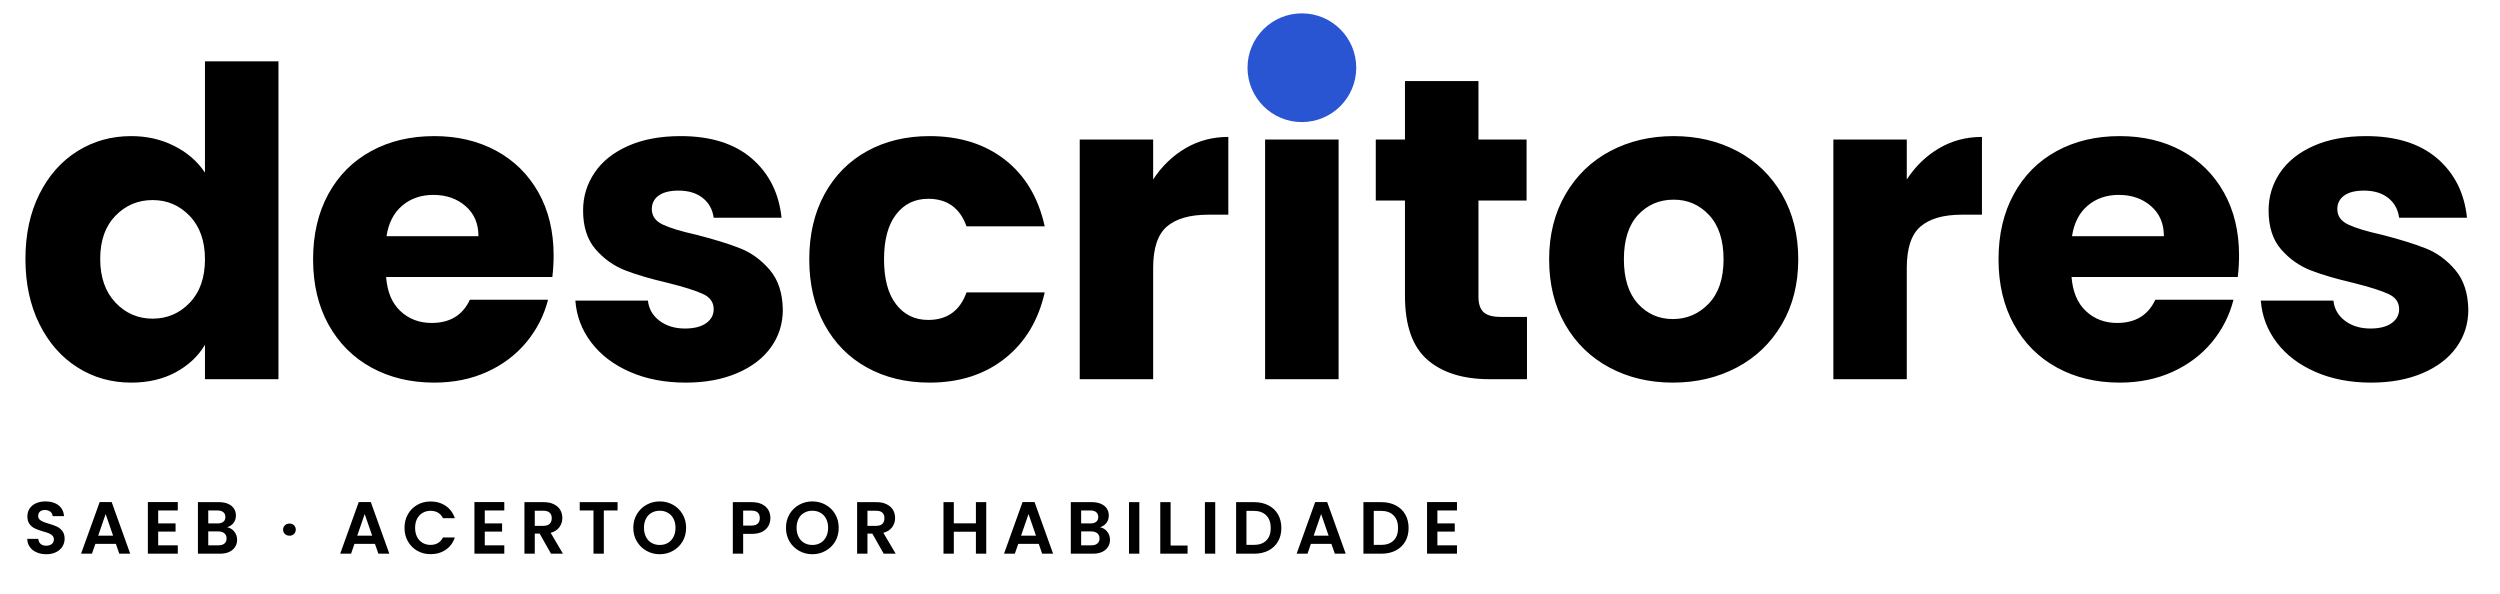
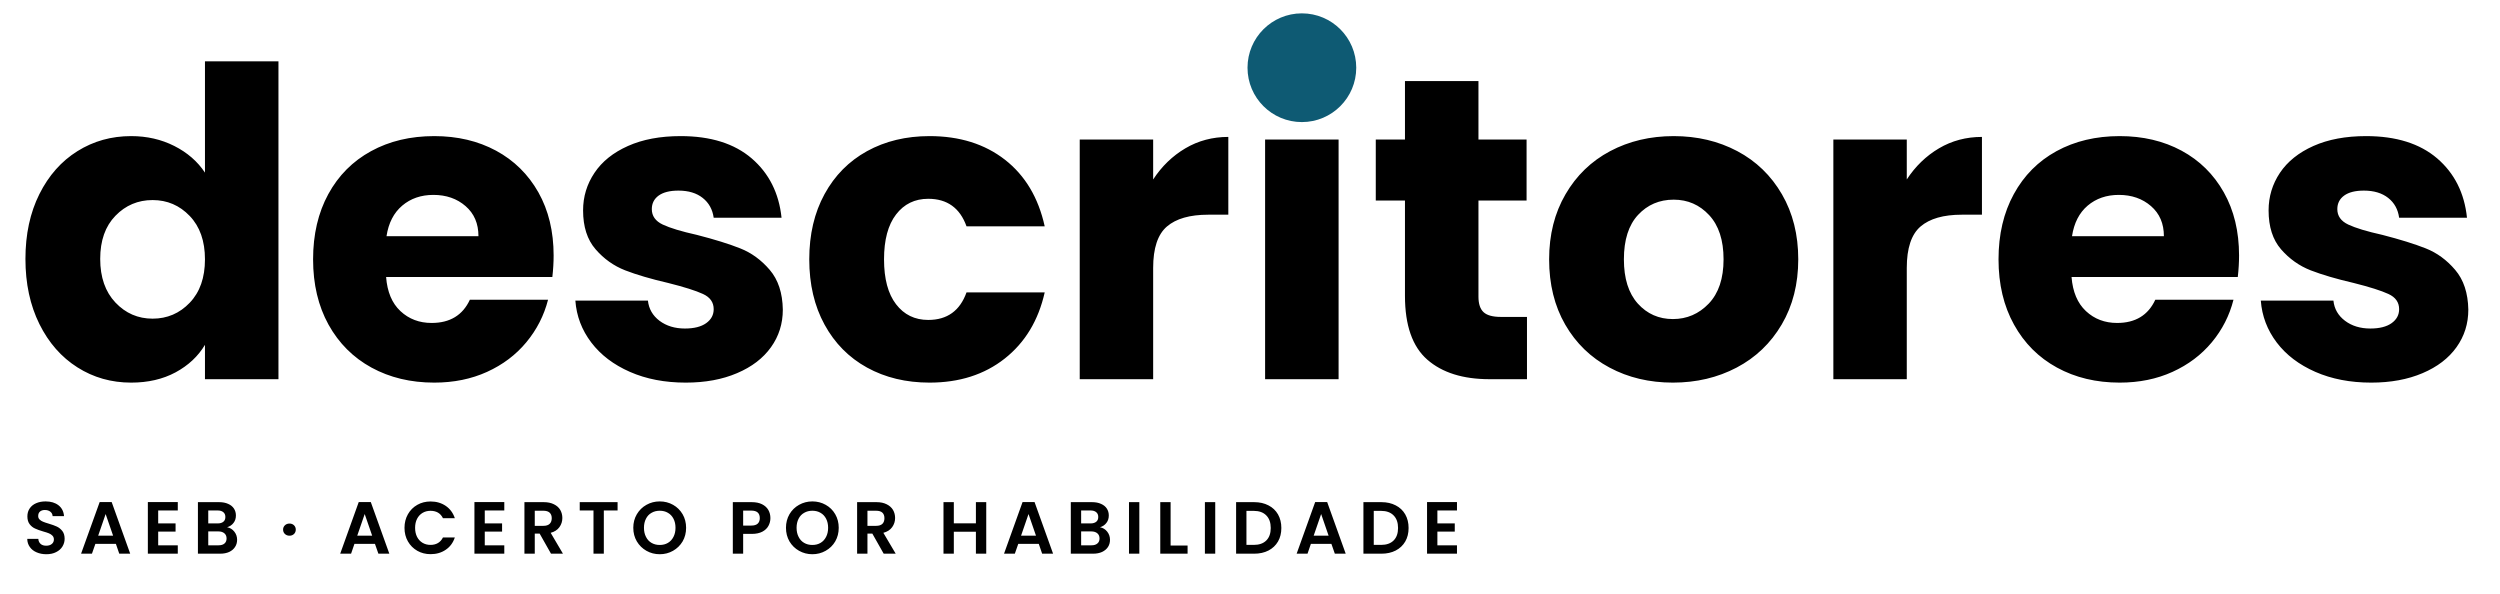
<svg xmlns="http://www.w3.org/2000/svg" viewBox="-2 7.5 372.5 88.5" role="img" aria-label="Descritores – Saeb, acerto por habilidade">
  <path fill="currentColor" d="M17.54 27.78Q21.06 27.78 23.97 29.25Q26.88 30.72 28.54 33.22V16.64H39.49V64H28.54V58.88Q27.01 61.44 24.16 62.98Q21.31 64.51 17.54 64.51Q13.12 64.51 9.54 62.24Q5.95 59.97 3.87 55.78Q1.79 51.58 1.79 46.08Q1.79 40.58 3.87 36.42Q5.95 32.26 9.54 30.02Q13.12 27.78 17.54 27.78ZM20.74 37.31Q17.47 37.31 15.2 39.65Q12.93 41.98 12.93 46.08Q12.93 50.18 15.2 52.58Q17.47 54.98 20.74 54.98Q24 54.98 26.27 52.61Q28.54 50.24 28.54 46.14Q28.54 42.05 26.27 39.68Q24 37.31 20.74 37.31ZM80.3 48.77H55.53Q55.78 52.1 57.67 53.86Q59.56 55.62 62.31 55.62Q66.41 55.62 68.01 52.16H79.66Q78.76 55.68 76.42 58.5Q74.09 61.31 70.57 62.91Q67.05 64.51 62.7 64.51Q57.45 64.51 53.35 62.27Q49.26 60.03 46.95 55.87Q44.65 51.71 44.65 46.14Q44.65 40.58 46.92 36.42Q49.19 32.26 53.29 30.02Q57.38 27.78 62.7 27.78Q67.88 27.78 71.91 29.95Q75.94 32.13 78.22 36.16Q80.49 40.19 80.49 45.57Q80.49 47.1 80.3 48.77ZM69.29 42.69Q69.29 39.87 67.37 38.21Q65.45 36.54 62.57 36.54Q59.82 36.54 57.93 38.14Q56.04 39.74 55.59 42.69ZM83.73 52.29H94.54Q94.74 54.14 96.27 55.3Q97.81 56.45 100.05 56.45Q102.1 56.45 103.22 55.65Q104.34 54.85 104.34 53.57Q104.34 52.03 102.74 51.3Q101.14 50.56 97.55 49.66Q93.71 48.77 91.15 47.78Q88.59 46.78 86.74 44.64Q84.88 42.5 84.88 38.85Q84.88 35.78 86.58 33.25Q88.27 30.72 91.57 29.25Q94.86 27.78 99.41 27.78Q106.13 27.78 110 31.1Q113.87 34.43 114.45 39.94H104.34Q104.08 38.08 102.7 36.99Q101.33 35.9 99.09 35.9Q97.17 35.9 96.14 36.64Q95.12 37.38 95.12 38.66Q95.12 40.19 96.75 40.96Q98.38 41.73 101.84 42.5Q105.81 43.52 108.3 44.51Q110.8 45.5 112.69 47.71Q114.58 49.92 114.64 53.63Q114.64 56.77 112.88 59.23Q111.12 61.7 107.82 63.1Q104.53 64.51 100.18 64.51Q95.5 64.51 91.86 62.91Q88.21 61.31 86.1 58.53Q83.98 55.74 83.73 52.29ZM136.5 27.78Q143.22 27.78 147.74 31.3Q152.25 34.82 153.66 41.22H142.01Q140.54 37.12 136.31 37.12Q133.3 37.12 131.51 39.46Q129.72 41.79 129.72 46.14Q129.72 50.5 131.51 52.83Q133.3 55.17 136.31 55.17Q140.54 55.17 142.01 51.07H153.66Q152.25 57.34 147.7 60.93Q143.16 64.51 136.5 64.51Q131.26 64.51 127.19 62.27Q123.13 60.03 120.86 55.87Q118.58 51.71 118.58 46.14Q118.58 40.58 120.86 36.42Q123.13 32.26 127.19 30.02Q131.26 27.78 136.5 27.78ZM181.02 27.9V39.49H178.02Q173.92 39.49 171.87 41.25Q169.82 43.01 169.82 47.42V64H158.88V28.29H169.82V34.24Q171.74 31.3 174.62 29.6Q177.5 27.9 181.02 27.9ZM197.45 28.29V64H186.5V28.29ZM225.52 54.72V64H219.95Q214 64 210.67 61.09Q207.34 58.18 207.34 51.58V37.38H202.99V28.29H207.34V19.58H218.29V28.29H225.46V37.38H218.29V51.71Q218.29 53.31 219.06 54.02Q219.82 54.72 221.62 54.72ZM228.82 46.14Q228.82 40.64 231.26 36.45Q233.69 32.26 237.91 30.02Q242.14 27.78 247.38 27.78Q252.63 27.78 256.86 30.02Q261.08 32.26 263.51 36.45Q265.94 40.64 265.94 46.14Q265.94 51.65 263.48 55.84Q261.02 60.03 256.76 62.27Q252.5 64.51 247.26 64.51Q242.01 64.51 237.82 62.27Q233.62 60.03 231.22 55.87Q228.82 51.71 228.82 46.14ZM254.81 46.14Q254.81 41.86 252.66 39.55Q250.52 37.25 247.38 37.25Q244.18 37.25 242.07 39.52Q239.96 41.79 239.96 46.14Q239.96 50.43 242.04 52.74Q244.12 55.04 247.26 55.04Q250.39 55.04 252.6 52.74Q254.81 50.43 254.81 46.14ZM293.31 27.9V39.49H290.3Q286.21 39.49 284.16 41.25Q282.11 43.01 282.11 47.42V64H271.17V28.29H282.11V34.24Q284.03 31.3 286.91 29.6Q289.79 27.9 293.31 27.9ZM331.43 48.77H306.66Q306.92 52.1 308.81 53.86Q310.7 55.62 313.45 55.62Q317.54 55.62 319.14 52.16H330.79Q329.9 55.68 327.56 58.5Q325.22 61.31 321.7 62.91Q318.18 64.51 313.83 64.51Q308.58 64.51 304.49 62.27Q300.39 60.03 298.09 55.87Q295.78 51.71 295.78 46.14Q295.78 40.58 298.06 36.42Q300.33 32.26 304.42 30.02Q308.52 27.78 313.83 27.78Q319.02 27.78 323.05 29.95Q327.08 32.13 329.35 36.16Q331.62 40.19 331.62 45.57Q331.62 47.1 331.43 48.77ZM320.42 42.69Q320.42 39.87 318.5 38.21Q316.58 36.54 313.7 36.54Q310.95 36.54 309.06 38.14Q307.18 39.74 306.73 42.69ZM334.86 52.29H345.68Q345.87 54.14 347.41 55.3Q348.94 56.45 351.18 56.45Q353.23 56.45 354.35 55.65Q355.47 54.85 355.47 53.57Q355.47 52.03 353.87 51.3Q352.27 50.56 348.69 49.66Q344.85 48.77 342.29 47.78Q339.73 46.78 337.87 44.64Q336.02 42.5 336.02 38.85Q336.02 35.78 337.71 33.25Q339.41 30.72 342.7 29.25Q346 27.78 350.54 27.78Q357.26 27.78 361.14 31.1Q365.01 34.43 365.58 39.94H355.47Q355.22 38.08 353.84 36.99Q352.46 35.9 350.22 35.9Q348.3 35.9 347.28 36.64Q346.26 37.38 346.26 38.66Q346.26 40.19 347.89 40.96Q349.52 41.73 352.98 42.5Q356.94 43.52 359.44 44.51Q361.94 45.5 363.82 47.71Q365.71 49.92 365.78 53.63Q365.78 56.77 364.02 59.23Q362.26 61.7 358.96 63.1Q355.66 64.51 351.31 64.51Q346.64 64.51 342.99 62.91Q339.34 61.31 337.23 58.53Q335.12 55.74 334.86 52.29Z" />
-   <circle cx="191.98" cy="17.59" r="8.10" fill="#2955d3" />
+   <circle cx="191.98" cy="17.59" r="8.10" fill="#0e5a73" />
  <path fill="currentColor" d="M2.06 87.79H3.71Q3.74 88.26 4.05 88.54Q4.35 88.81 4.88 88.81Q5.42 88.81 5.72 88.55Q6.03 88.3 6.03 87.88Q6.03 87.54 5.82 87.32Q5.61 87.1 5.3 86.97Q4.99 86.84 4.44 86.69Q3.69 86.47 3.22 86.25Q2.75 86.04 2.42 85.61Q2.08 85.17 2.08 84.44Q2.08 83.76 2.42 83.26Q2.76 82.75 3.38 82.48Q4 82.21 4.79 82.21Q5.98 82.21 6.72 82.79Q7.46 83.37 7.54 84.4H5.84Q5.82 84 5.51 83.75Q5.2 83.49 4.68 83.49Q4.23 83.49 3.96 83.72Q3.69 83.95 3.69 84.39Q3.69 84.7 3.89 84.9Q4.1 85.11 4.4 85.23Q4.7 85.36 5.25 85.52Q6 85.74 6.47 85.96Q6.94 86.18 7.29 86.62Q7.63 87.06 7.63 87.78Q7.63 88.39 7.31 88.92Q6.99 89.45 6.37 89.76Q5.76 90.08 4.91 90.08Q4.11 90.08 3.46 89.8Q2.82 89.53 2.45 89.01Q2.07 88.49 2.06 87.79ZM15.27 88.54H12.21L11.7 90H10.08L12.85 82.31H14.64L17.4 90H15.77ZM14.85 87.31 13.74 84.09 12.63 87.31ZM21.57 83.56V85.49H24.16V86.71H21.57V88.75H24.49V90H20.03V82.31H24.49V83.56ZM33.33 87.92Q33.33 88.54 33.02 89Q32.72 89.47 32.15 89.74Q31.58 90 30.8 90H27.49V82.32H30.65Q31.43 82.32 32 82.58Q32.57 82.83 32.86 83.28Q33.15 83.73 33.15 84.3Q33.15 84.97 32.79 85.42Q32.44 85.88 31.84 86.06Q32.49 86.18 32.91 86.71Q33.33 87.24 33.33 87.92ZM29.03 85.49H30.43Q30.98 85.49 31.28 85.24Q31.58 85 31.58 84.53Q31.58 84.07 31.28 83.82Q30.98 83.56 30.43 83.56H29.03ZM31.76 87.73Q31.76 87.24 31.43 86.96Q31.1 86.68 30.54 86.68H29.03V88.75H30.58Q31.14 88.75 31.45 88.48Q31.76 88.22 31.76 87.73ZM40.18 86.41Q40.18 86.03 40.45 85.77Q40.72 85.51 41.14 85.51Q41.54 85.51 41.81 85.77Q42.07 86.03 42.07 86.41Q42.07 86.8 41.81 87.06Q41.54 87.32 41.14 87.32Q40.72 87.32 40.45 87.06Q40.18 86.8 40.18 86.41ZM53.87 88.54H50.81L50.31 90H48.69L51.45 82.31H53.25L56.01 90H54.38ZM53.45 87.31 52.34 84.09 51.23 87.31ZM62.16 82.22Q63.45 82.22 64.42 82.88Q65.38 83.54 65.77 84.71H64Q63.73 84.16 63.26 83.88Q62.78 83.61 62.15 83.61Q61.48 83.61 60.96 83.92Q60.43 84.24 60.14 84.81Q59.85 85.38 59.85 86.15Q59.85 86.91 60.14 87.49Q60.43 88.06 60.96 88.38Q61.48 88.69 62.15 88.69Q62.78 88.69 63.26 88.41Q63.73 88.13 64 87.58H65.77Q65.38 88.76 64.42 89.41Q63.46 90.07 62.16 90.07Q61.06 90.07 60.18 89.57Q59.29 89.06 58.78 88.17Q58.27 87.28 58.27 86.15Q58.27 85.02 58.78 84.12Q59.29 83.22 60.18 82.72Q61.06 82.22 62.16 82.22ZM70.23 83.56V85.49H72.81V86.71H70.23V88.75H73.14V90H68.69V82.31H73.14V83.56ZM80.1 90 78.41 87.01H77.68V90H76.14V82.32H79.02Q79.91 82.32 80.54 82.64Q81.17 82.95 81.48 83.48Q81.79 84.02 81.79 84.68Q81.79 85.44 81.35 86.05Q80.91 86.66 80.05 86.89L81.88 90ZM77.68 85.85H78.97Q79.59 85.85 79.9 85.55Q80.21 85.25 80.21 84.71Q80.21 84.18 79.9 83.89Q79.59 83.6 78.97 83.6H77.68ZM90.02 82.32V83.56H87.97V90H86.43V83.56H84.38V82.32ZM92.36 86.14Q92.36 85.02 92.89 84.12Q93.42 83.22 94.32 82.72Q95.22 82.21 96.3 82.21Q97.39 82.21 98.29 82.72Q99.18 83.22 99.71 84.12Q100.23 85.02 100.23 86.14Q100.23 87.27 99.71 88.17Q99.18 89.06 98.28 89.57Q97.38 90.08 96.3 90.08Q95.22 90.08 94.32 89.57Q93.42 89.06 92.89 88.17Q92.36 87.27 92.36 86.14ZM98.65 86.14Q98.65 85.37 98.35 84.79Q98.05 84.21 97.52 83.91Q97 83.6 96.3 83.6Q95.61 83.6 95.08 83.91Q94.54 84.21 94.25 84.79Q93.95 85.37 93.95 86.14Q93.95 86.91 94.25 87.49Q94.54 88.08 95.08 88.39Q95.61 88.7 96.3 88.7Q97 88.7 97.52 88.39Q98.05 88.08 98.35 87.49Q98.65 86.91 98.65 86.14ZM110.02 87.05H108.73V90H107.19V82.32H110.02Q110.91 82.32 111.54 82.63Q112.16 82.94 112.48 83.48Q112.79 84.02 112.79 84.7Q112.79 85.31 112.5 85.85Q112.21 86.39 111.59 86.72Q110.96 87.05 110.02 87.05ZM111.21 84.7Q111.21 83.58 109.95 83.58H108.73V85.81H109.95Q110.59 85.81 110.9 85.52Q111.21 85.23 111.21 84.7ZM115.11 86.14Q115.11 85.02 115.63 84.12Q116.16 83.22 117.06 82.72Q117.97 82.21 119.04 82.21Q120.13 82.21 121.03 82.72Q121.93 83.22 122.45 84.12Q122.97 85.02 122.97 86.14Q122.97 87.27 122.45 88.17Q121.93 89.06 121.02 89.57Q120.12 90.08 119.04 90.08Q117.97 90.08 117.06 89.57Q116.16 89.06 115.63 88.17Q115.11 87.27 115.11 86.14ZM121.39 86.14Q121.39 85.37 121.09 84.79Q120.79 84.21 120.26 83.91Q119.74 83.6 119.04 83.6Q118.35 83.6 117.82 83.91Q117.28 84.21 116.99 84.79Q116.69 85.37 116.69 86.14Q116.69 86.91 116.99 87.49Q117.28 88.08 117.82 88.39Q118.35 88.7 119.04 88.7Q119.74 88.7 120.26 88.39Q120.79 88.08 121.09 87.49Q121.39 86.91 121.39 86.14ZM129.67 90 127.98 87.01H127.25V90H125.71V82.32H128.6Q129.49 82.32 130.12 82.64Q130.74 82.95 131.06 83.48Q131.37 84.02 131.37 84.68Q131.37 85.44 130.93 86.05Q130.49 86.66 129.62 86.89L131.46 90ZM127.25 85.85H128.54Q129.17 85.85 129.48 85.55Q129.78 85.25 129.78 84.71Q129.78 84.18 129.48 83.89Q129.17 83.6 128.54 83.6H127.25ZM144.95 82.32V90H143.41V86.73H140.12V90H138.58V82.32H140.12V85.48H143.41V82.32ZM152.78 88.54H149.72L149.21 90H147.6L150.36 82.31H152.15L154.91 90H153.28ZM152.36 87.31 151.25 84.09 150.14 87.31ZM163.39 87.92Q163.39 88.54 163.09 89Q162.78 89.47 162.21 89.74Q161.64 90 160.86 90H157.55V82.32H160.71Q161.5 82.32 162.06 82.58Q162.63 82.83 162.92 83.28Q163.21 83.73 163.21 84.3Q163.21 84.97 162.85 85.42Q162.5 85.88 161.9 86.06Q162.55 86.18 162.97 86.71Q163.39 87.24 163.39 87.92ZM159.09 85.49H160.49Q161.04 85.49 161.34 85.24Q161.64 85 161.64 84.53Q161.64 84.07 161.34 83.82Q161.04 83.56 160.49 83.56H159.09ZM161.83 87.73Q161.83 87.24 161.5 86.96Q161.17 86.68 160.6 86.68H159.09V88.75H160.64Q161.2 88.75 161.51 88.48Q161.83 88.22 161.83 87.73ZM167.76 82.32V90H166.22V82.32ZM172.42 88.78H174.95V90H170.88V82.32H172.42ZM179.07 82.32V90H177.53V82.32ZM188.92 86.17Q188.92 87.33 188.42 88.19Q187.92 89.05 187 89.53Q186.08 90 184.87 90H182.18V82.32H184.87Q186.08 82.32 187 82.8Q187.92 83.27 188.42 84.14Q188.92 85.02 188.92 86.17ZM187.34 86.17Q187.34 84.97 186.68 84.3Q186.02 83.62 184.81 83.62H183.72V88.69H184.81Q186.02 88.69 186.68 88.03Q187.34 87.37 187.34 86.17ZM196.38 88.54H193.32L192.82 90H191.2L193.96 82.31H195.75L198.51 90H196.89ZM195.96 87.31 194.85 84.09 193.74 87.31ZM207.88 86.17Q207.88 87.33 207.38 88.19Q206.88 89.05 205.96 89.53Q205.04 90 203.83 90H201.15V82.32H203.83Q205.04 82.32 205.96 82.8Q206.88 83.27 207.38 84.14Q207.88 85.02 207.88 86.17ZM206.31 86.17Q206.31 84.97 205.65 84.3Q204.99 83.62 203.78 83.62H202.69V88.69H203.78Q204.99 88.69 205.65 88.03Q206.31 87.37 206.31 86.17ZM212.17 83.56V85.49H214.76V86.71H212.17V88.75H215.09V90H210.63V82.31H215.09V83.56Z" />
</svg>
